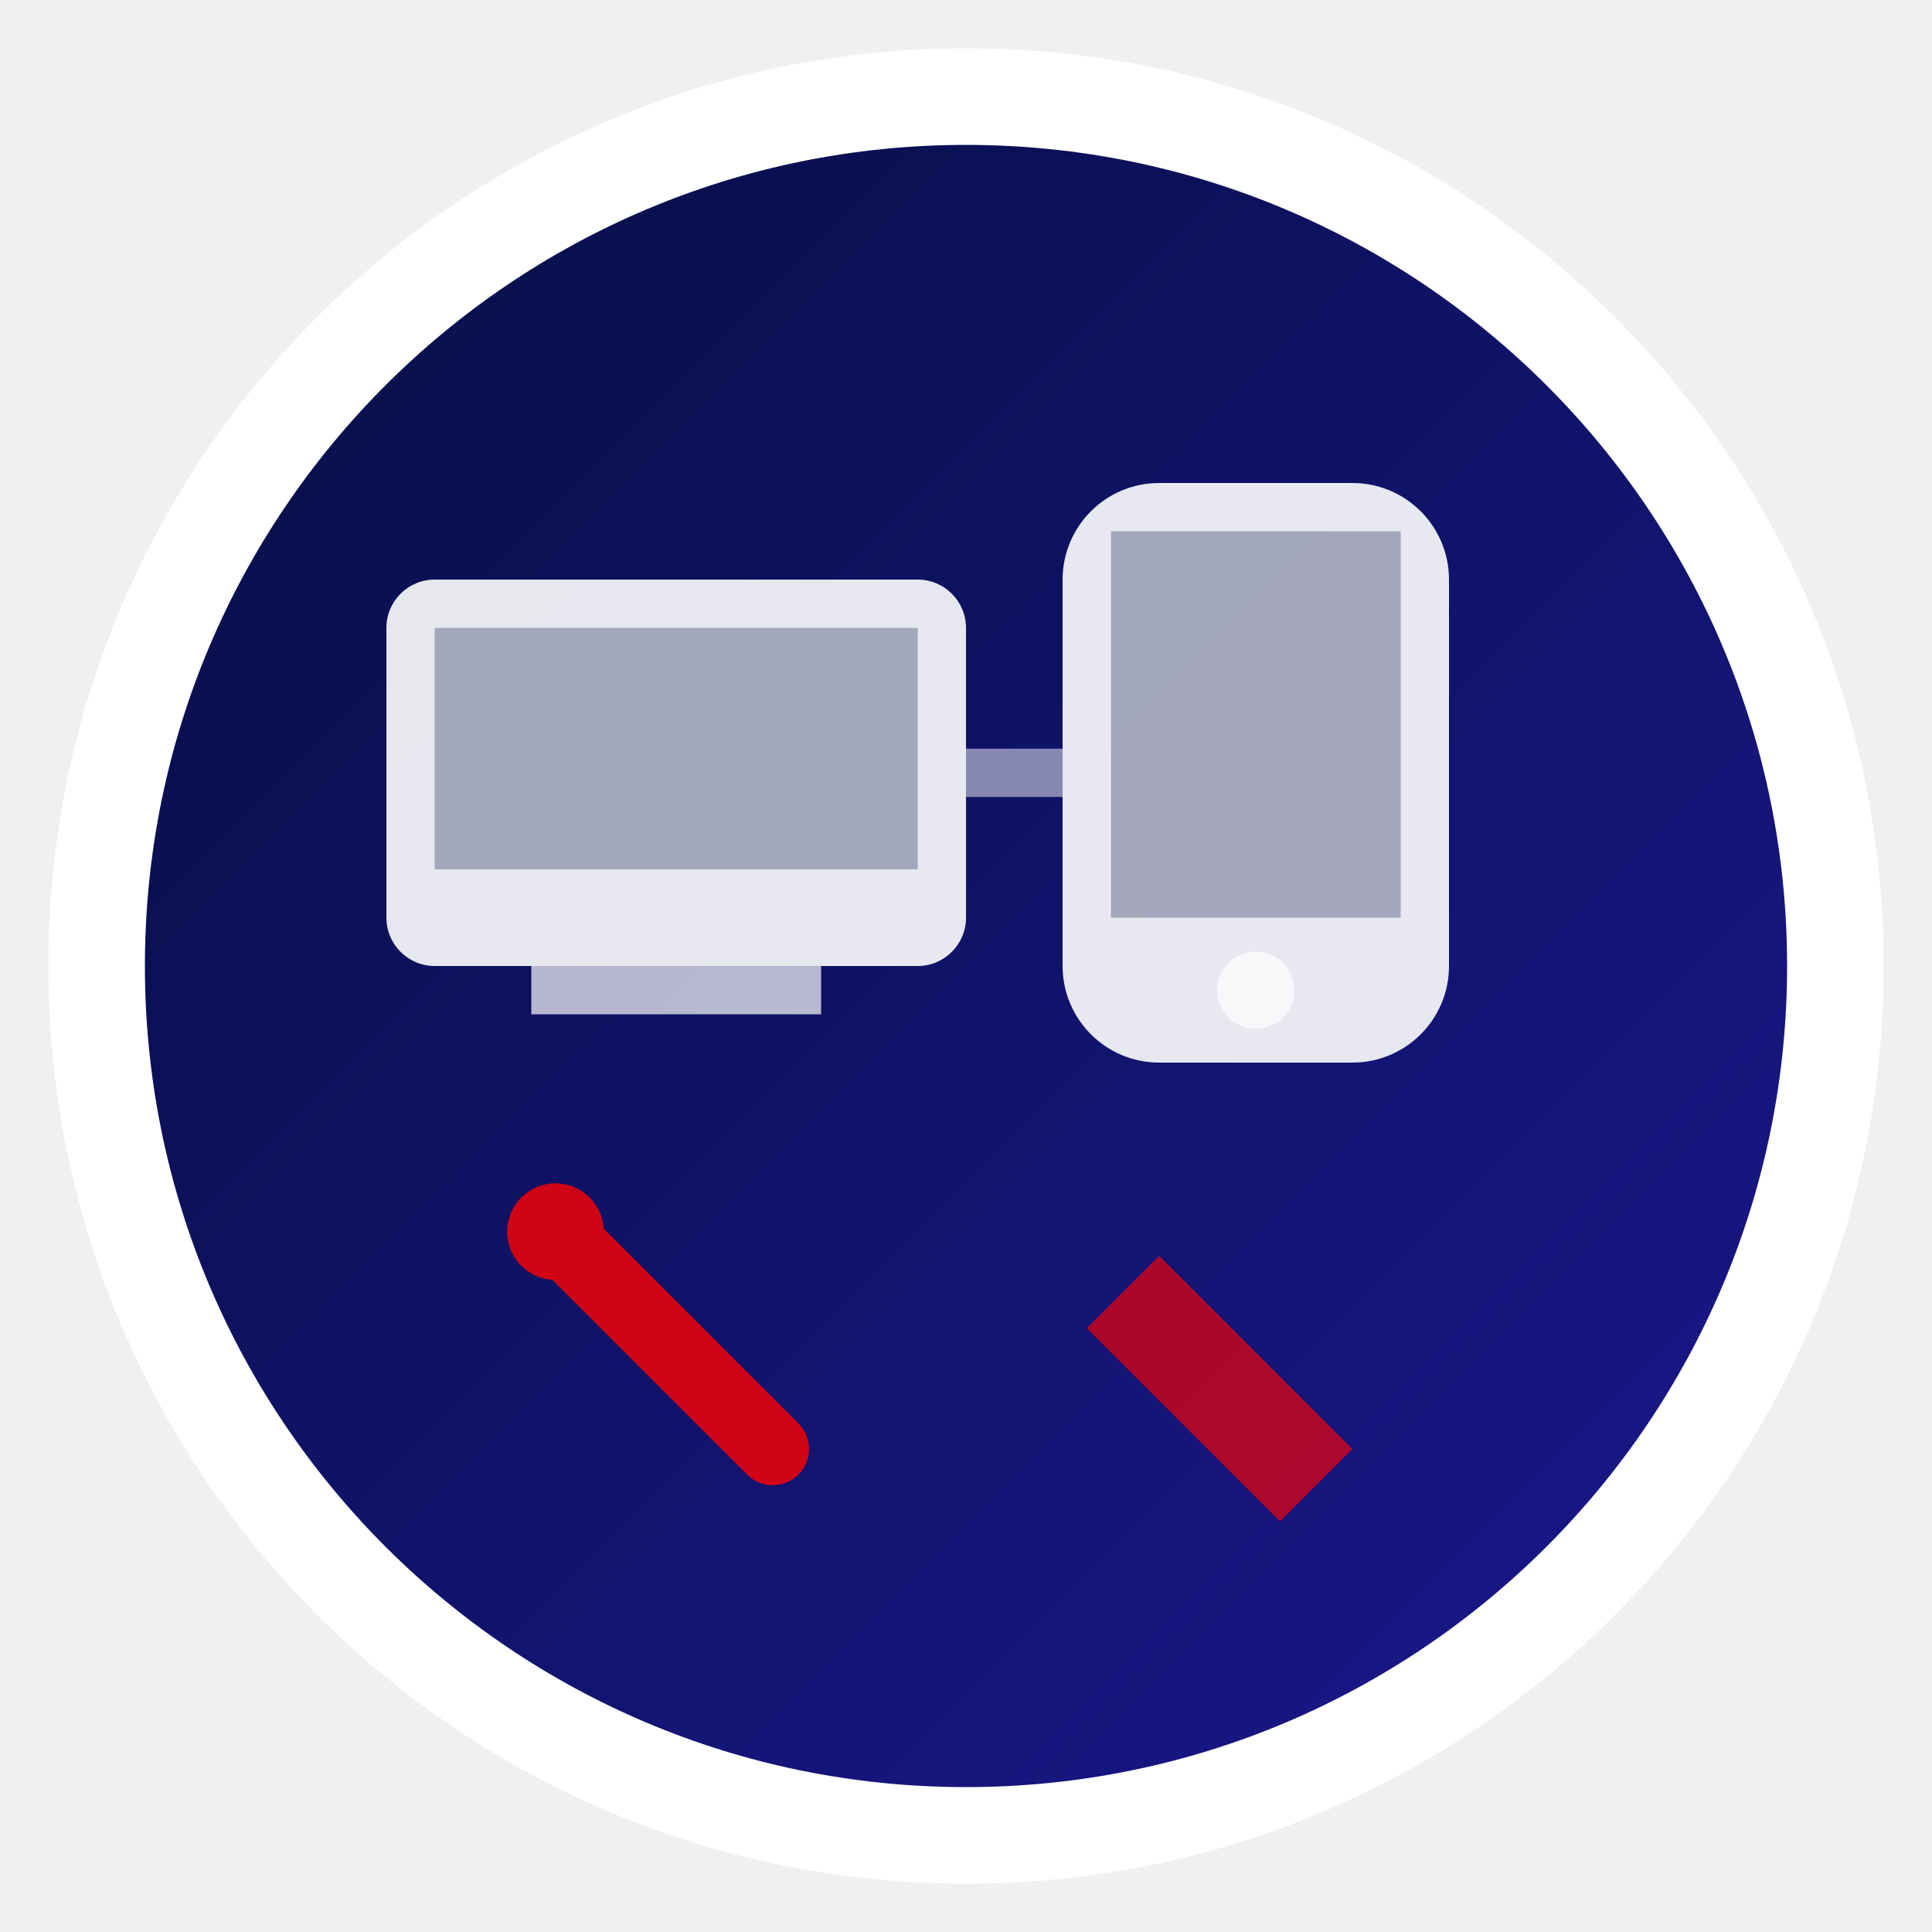
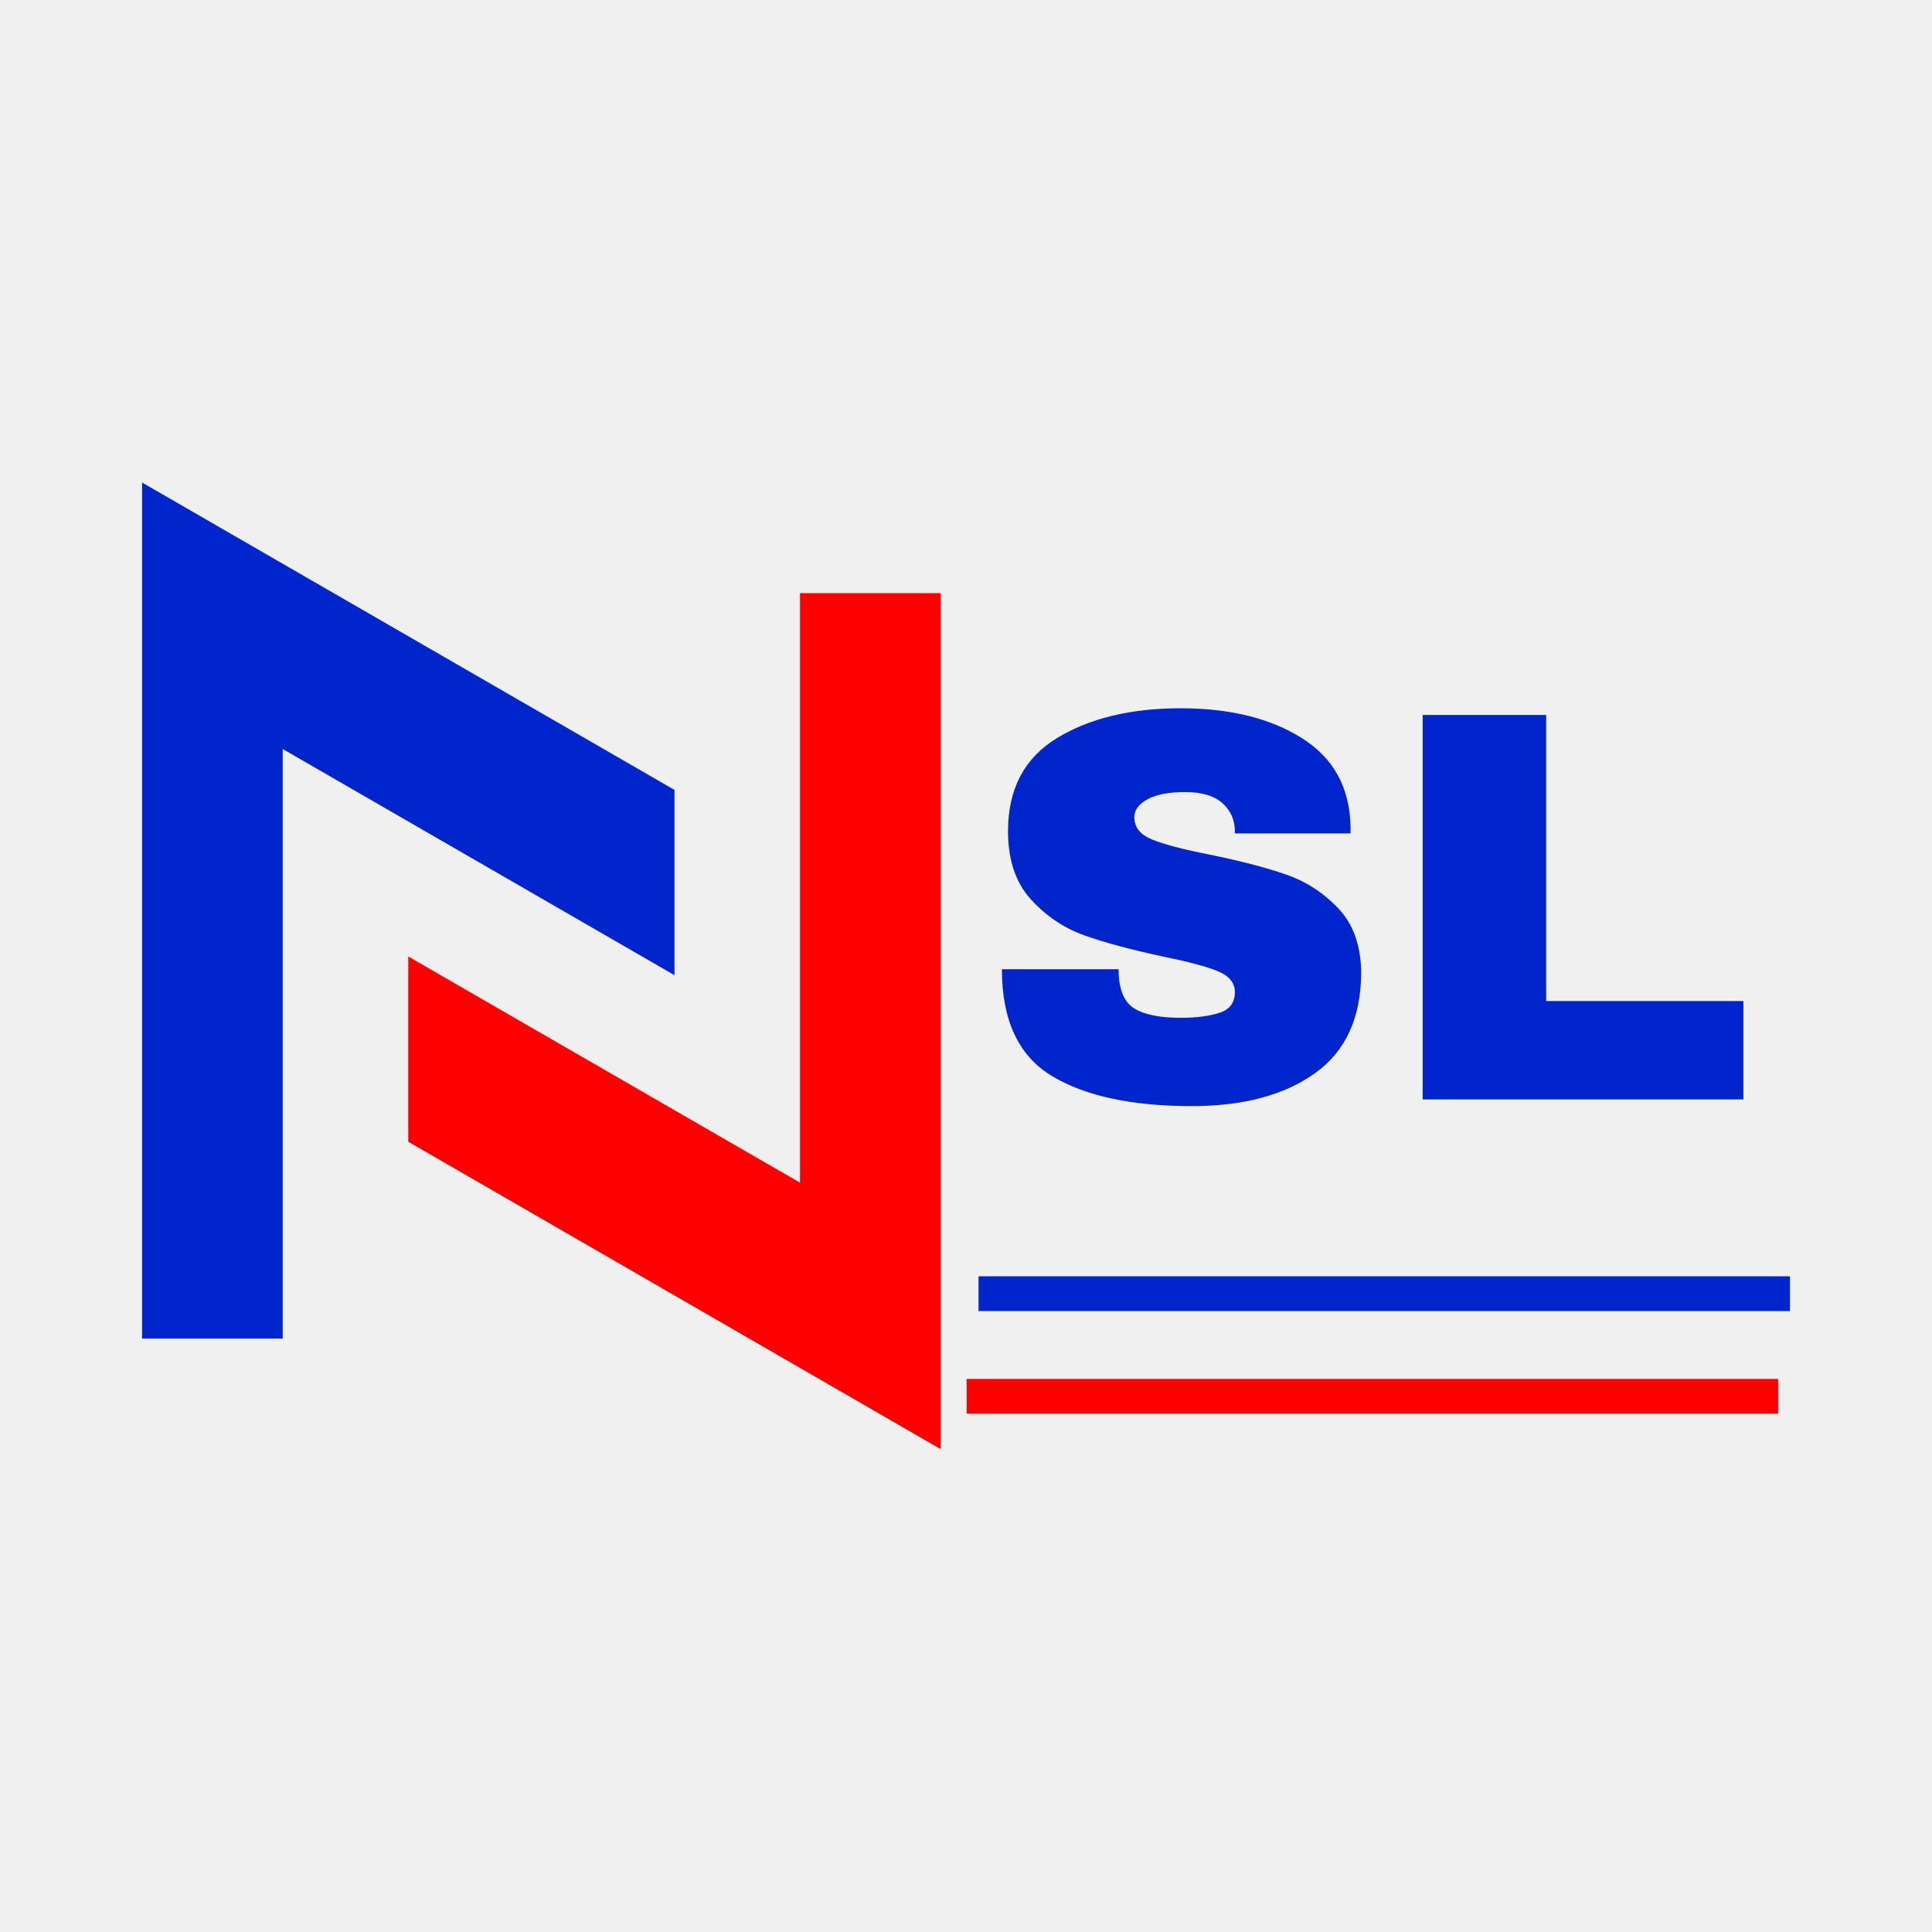
- <svg xmlns="http://www.w3.org/2000/svg" width="40" height="40" viewBox="0 0 40 40" fill="none">
+ <svg xmlns="http://www.w3.org/2000/svg" width="500" zoomAndPan="magnify" viewBox="0 0 375 375" height="500" preserveAspectRatio="xMidYMid meet" version="1.0">
  <defs>
-     <linearGradient id="logoGradient" x1="0%" y1="0%" x2="100%" y2="100%">
-       <stop offset="0%" style="stop-color:#040e40;stop-opacity:1" />
-       <stop offset="100%" style="stop-color:#1c1891;stop-opacity:1" />
-     </linearGradient>
+     <g />
+     <clipPath id="383c24fb4b">
+       <path d="M 79 115 L 182.812 115 L 182.812 281.176 L 79 281.176 Z M 79 115 " clip-rule="nonzero" />
+     </clipPath>
+     <clipPath id="0a91f8d6cf">
+       <path d="M 27.562 93.676 L 131 93.676 L 131 260 L 27.562 260 Z M 27.562 93.676 " clip-rule="nonzero" />
+     </clipPath>
+     <clipPath id="7212c85fac">
+       <path d="M 190.691 248.633 L 346.535 248.633 L 346.535 253.73 L 190.691 253.73 Z M 190.691 248.633 " clip-rule="nonzero" />
+     </clipPath>
+     <clipPath id="ce3d24e159">
+       <path d="M 189.934 247.734 L 347.434 247.734 L 347.434 254.484 L 189.934 254.484 Z M 189.934 247.734 " clip-rule="nonzero" />
+     </clipPath>
+     <clipPath id="6e5f27af33">
+       <rect x="0" width="154" y="0" height="119" />
+     </clipPath>
+     <clipPath id="c3f981998f">
+       <path d="M 188.395 268.543 L 344.238 268.543 L 344.238 273.641 L 188.395 273.641 Z M 188.395 268.543 " clip-rule="nonzero" />
+     </clipPath>
+     <clipPath id="6b4be85516">
+       <path d="M 187.637 267.645 L 345.137 267.645 L 345.137 274.395 L 187.637 274.395 Z M 187.637 267.645 " clip-rule="nonzero" />
+     </clipPath>
  </defs>
-   <circle cx="20" cy="20" r="18" fill="url(#logoGradient)" stroke="#fff" stroke-width="2" />
-   <rect x="8" y="12" width="12" height="8" rx="1" fill="#fff" opacity="0.9" />
-   <rect x="9" y="13" width="10" height="5" fill="#040e40" opacity="0.3" />
-   <rect x="11" y="20" width="6" height="1" fill="#fff" opacity="0.7" />
-   <rect x="22" y="10" width="8" height="12" rx="2" fill="#fff" opacity="0.9" />
-   <rect x="23" y="11" width="6" height="8" fill="#040e40" opacity="0.3" />
-   <circle cx="26" cy="20.5" r="0.8" fill="#fff" opacity="0.7" />
-   <g opacity="0.8">
-     <line x1="12" y1="26" x2="16" y2="30" stroke="#ff0000" stroke-width="1.5" stroke-linecap="round" />
-     <circle cx="11.5" cy="25.5" r="1" fill="#ff0000" />
-     <path d="M24 26 L28 30 L26.5 31.5 L22.5 27.5 Z" fill="#ff0000" opacity="0.8" />
+   <g clip-path="url(#383c24fb4b)">
+     <path fill="#ff0000" d="M 155.285 229.562 L 79.246 185.66 L 79.246 221.617 L 182.586 281.285 L 182.586 115.125 L 155.285 115.125 L 155.285 229.562 " fill-opacity="1" fill-rule="nonzero" />
  </g>
-   <line x1="20" y1="16" x2="22" y2="16" stroke="#fff" stroke-width="1" opacity="0.5" stroke-dasharray="2,1" />
+   <g clip-path="url(#0a91f8d6cf)">
+     <path fill="#0025cc" d="M 27.574 93.66 L 27.574 259.816 L 54.875 259.816 L 54.875 145.383 L 130.918 189.285 L 130.918 153.324 L 27.574 93.66 " fill-opacity="1" fill-rule="nonzero" />
+   </g>
+   <g clip-path="url(#7212c85fac)">
+     <path fill="#ff0000" d="M 347.434 247.75 L 189.793 247.75 L 189.793 254.605 L 347.434 254.605 Z M 347.434 247.75 " fill-opacity="1" fill-rule="nonzero" />
+   </g>
+   <g clip-path="url(#ce3d24e159)">
+     <path stroke-linecap="butt" transform="matrix(0, 0.75, -0.75, 0, 347.4349, 247.7334)" fill="none" stroke-linejoin="miter" d="M 0.001 0.002 L 0.001 210.189 L 9.189 210.189 L 9.189 0.002 L 0.001 0.002 " stroke="#0025cc" stroke-width="54" stroke-opacity="1" stroke-miterlimit="4" />
+   </g>
+   <g transform="matrix(1, 0, 0, 1, 189, 119)">
+     <g clip-path="url(#6e5f27af33)">
+       <g fill="#0025cc" fill-opacity="1">
+         <g transform="translate(0.796442, 94.39944)">
+           <g>
+             <path d="M 39.375 -75.922 C 48.914 -75.922 56.758 -73.988 62.906 -70.125 C 69.051 -66.258 72.195 -60.531 72.344 -52.938 L 72.344 -51.625 L 49.891 -51.625 L 49.891 -52.062 C 49.891 -54.227 49.094 -56.035 47.5 -57.484 C 45.914 -58.93 43.492 -59.656 40.234 -59.656 C 37.055 -59.656 34.617 -59.188 32.922 -58.25 C 31.223 -57.312 30.375 -56.156 30.375 -54.781 C 30.375 -52.82 31.531 -51.375 33.844 -50.438 C 36.156 -49.5 39.879 -48.523 45.016 -47.516 C 51.016 -46.285 55.945 -45 59.812 -43.656 C 63.688 -42.32 67.066 -40.133 69.953 -37.094 C 72.848 -34.062 74.332 -29.941 74.406 -24.734 C 74.406 -15.91 71.422 -9.363 65.453 -5.094 C 59.492 -0.832 51.523 1.297 41.547 1.297 C 29.898 1.297 20.844 -0.648 14.375 -4.547 C 7.906 -8.453 4.672 -15.359 4.672 -25.266 L 27.328 -25.266 C 27.328 -21.516 28.301 -19.004 30.25 -17.734 C 32.207 -16.473 35.25 -15.844 39.375 -15.844 C 42.414 -15.844 44.926 -16.164 46.906 -16.812 C 48.895 -17.457 49.891 -18.797 49.891 -20.828 C 49.891 -22.629 48.785 -23.984 46.578 -24.891 C 44.379 -25.797 40.785 -26.754 35.797 -27.766 C 29.723 -29.066 24.695 -30.422 20.719 -31.828 C 16.738 -33.242 13.266 -35.578 10.297 -38.828 C 7.336 -42.086 5.859 -46.5 5.859 -52.062 C 5.859 -60.238 9.02 -66.258 15.344 -70.125 C 21.676 -73.988 29.688 -75.922 39.375 -75.922 Z M 39.375 -75.922 " />
+           </g>
+         </g>
+       </g>
+       <g fill="#0025cc" fill-opacity="1">
+         <g transform="translate(79.11069, 94.39944)">
+           <g>
+             <path d="M 8.031 -74.625 L 32 -74.625 L 32 -19.094 L 70.281 -19.094 L 70.281 0 L 8.031 0 Z M 8.031 -74.625 " />
+           </g>
+         </g>
+       </g>
+     </g>
+   </g>
+   <g clip-path="url(#6b4be85516)">
+     <path stroke-linecap="butt" transform="matrix(0, 0.75, -0.75, 0, 345.1385, 267.6444)" fill="none" stroke-linejoin="miter" d="M 0 0.002 L 0 210.19 L 9.188 210.19 L 9.188 0.002 L 0 0.002 " stroke="#ff0000" stroke-width="60" stroke-opacity="1" stroke-miterlimit="4" />
+   </g>
</svg>
